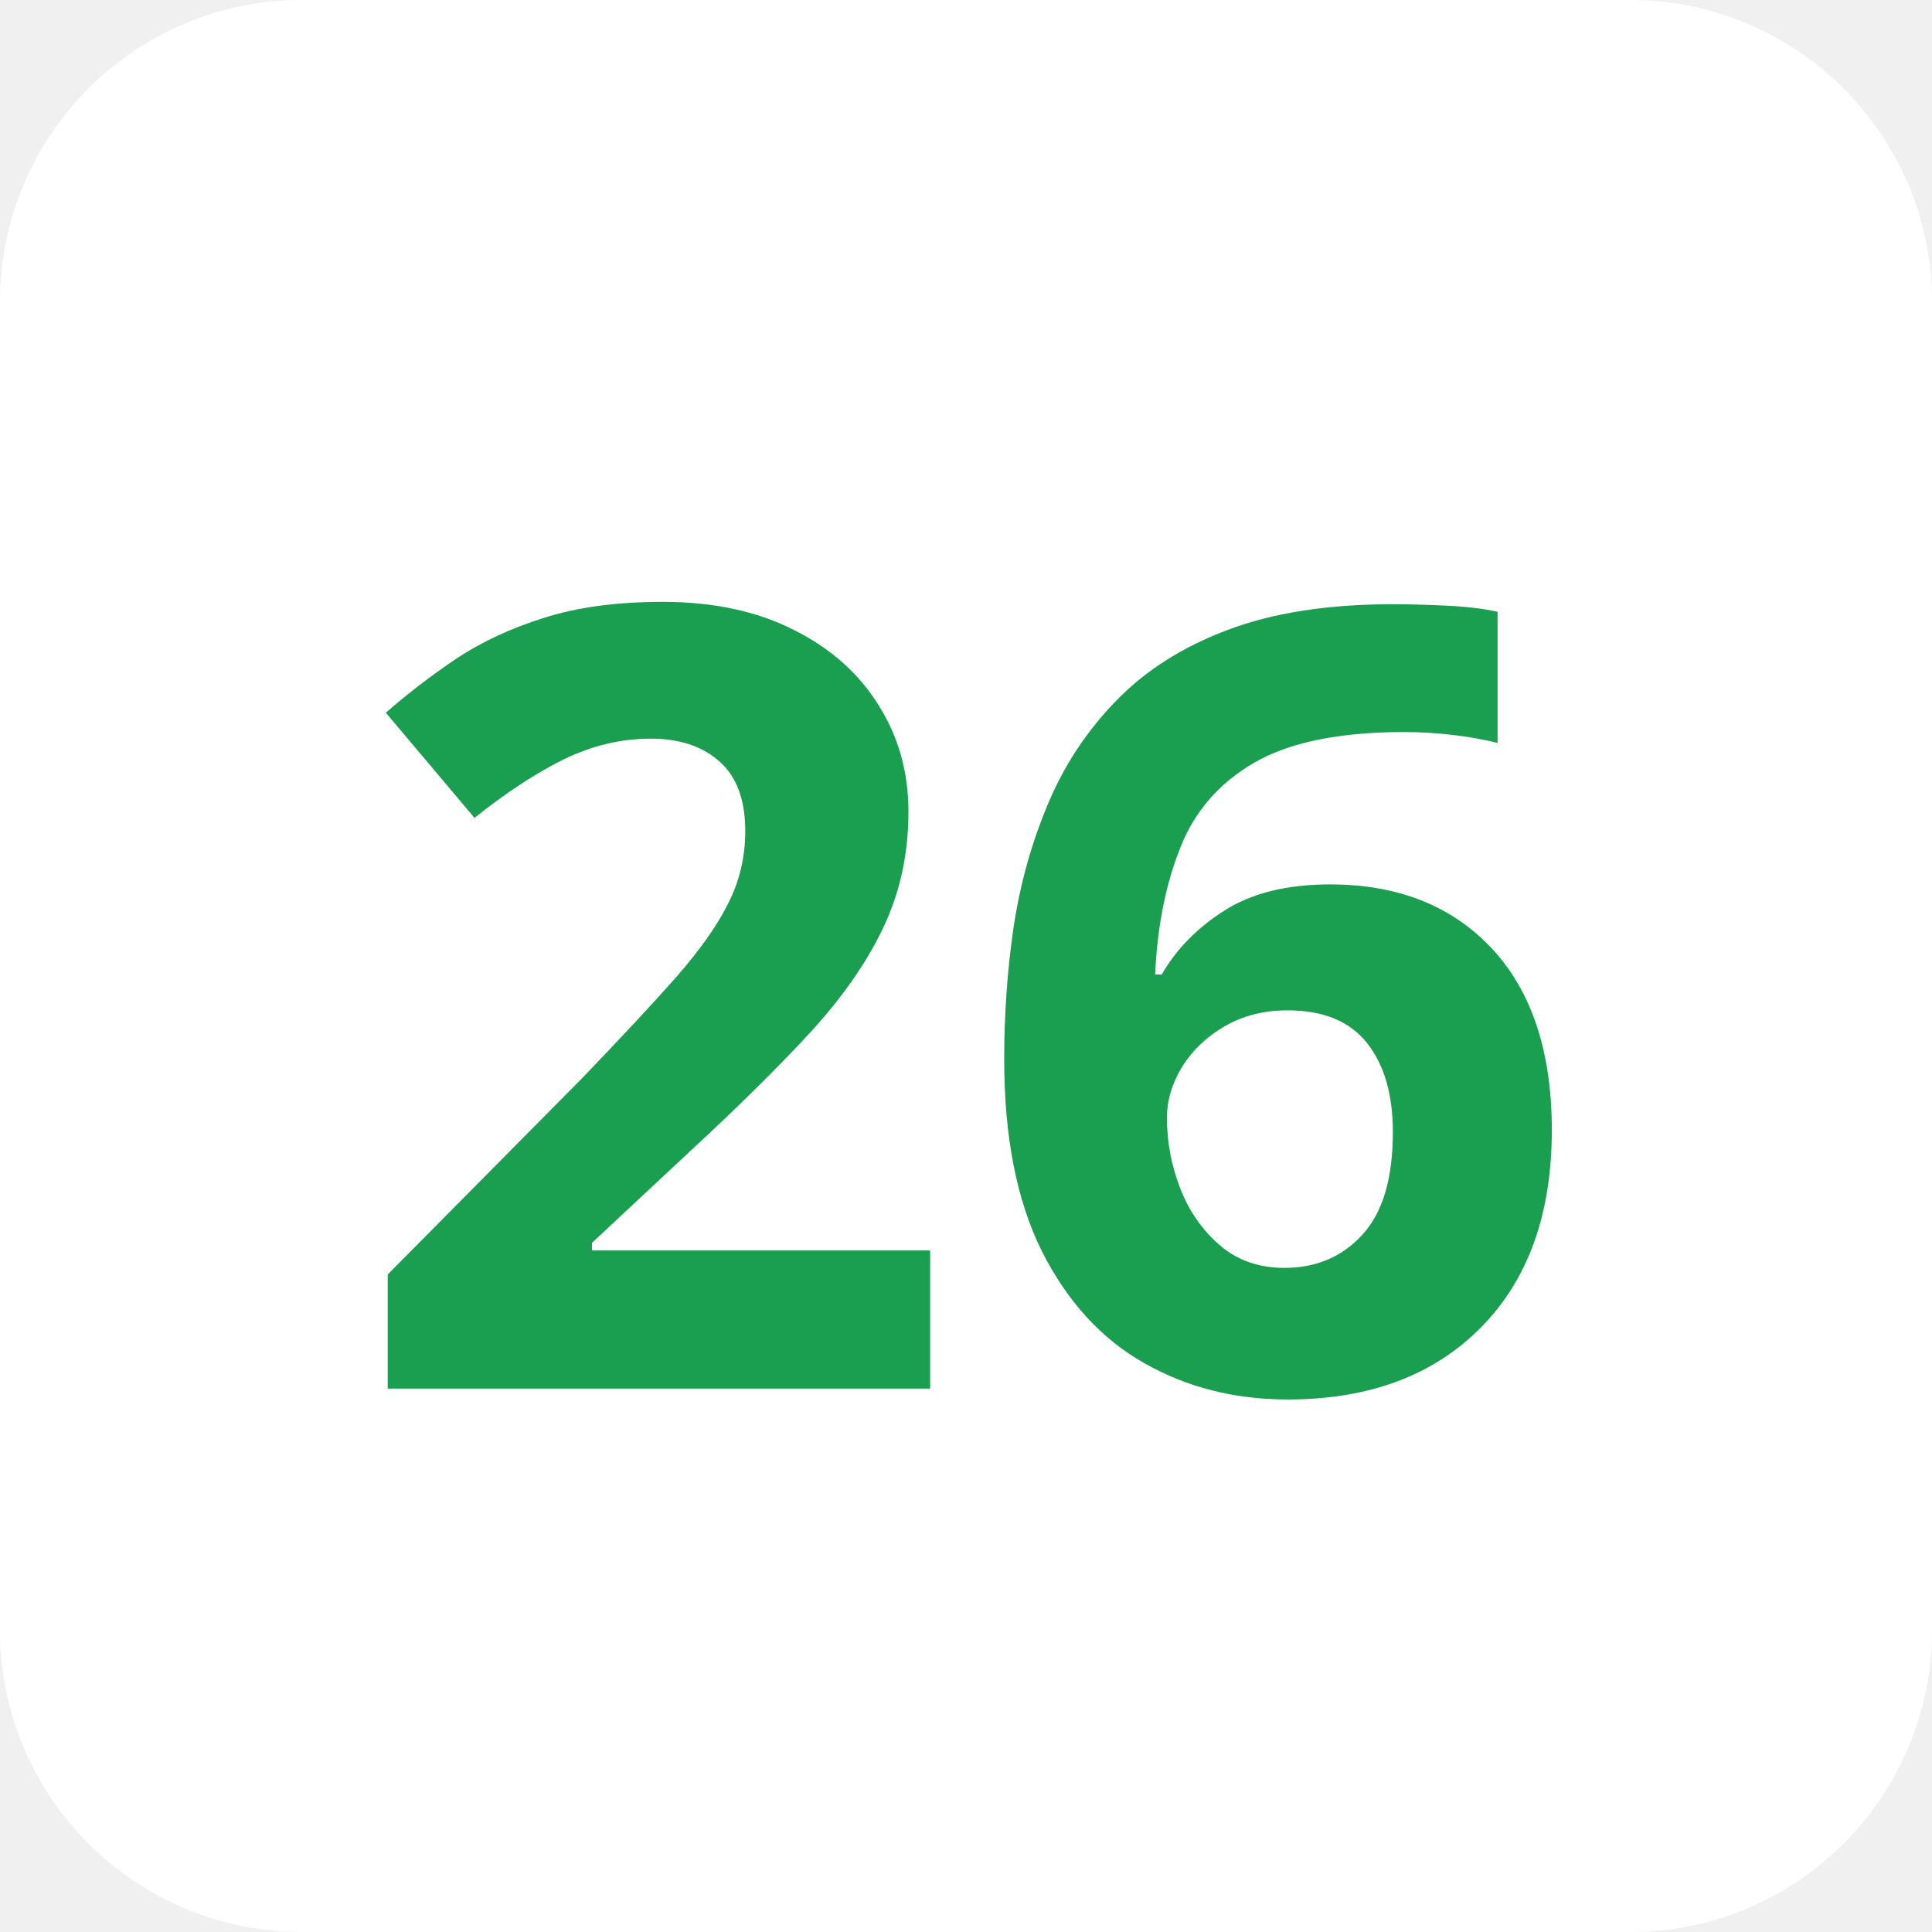
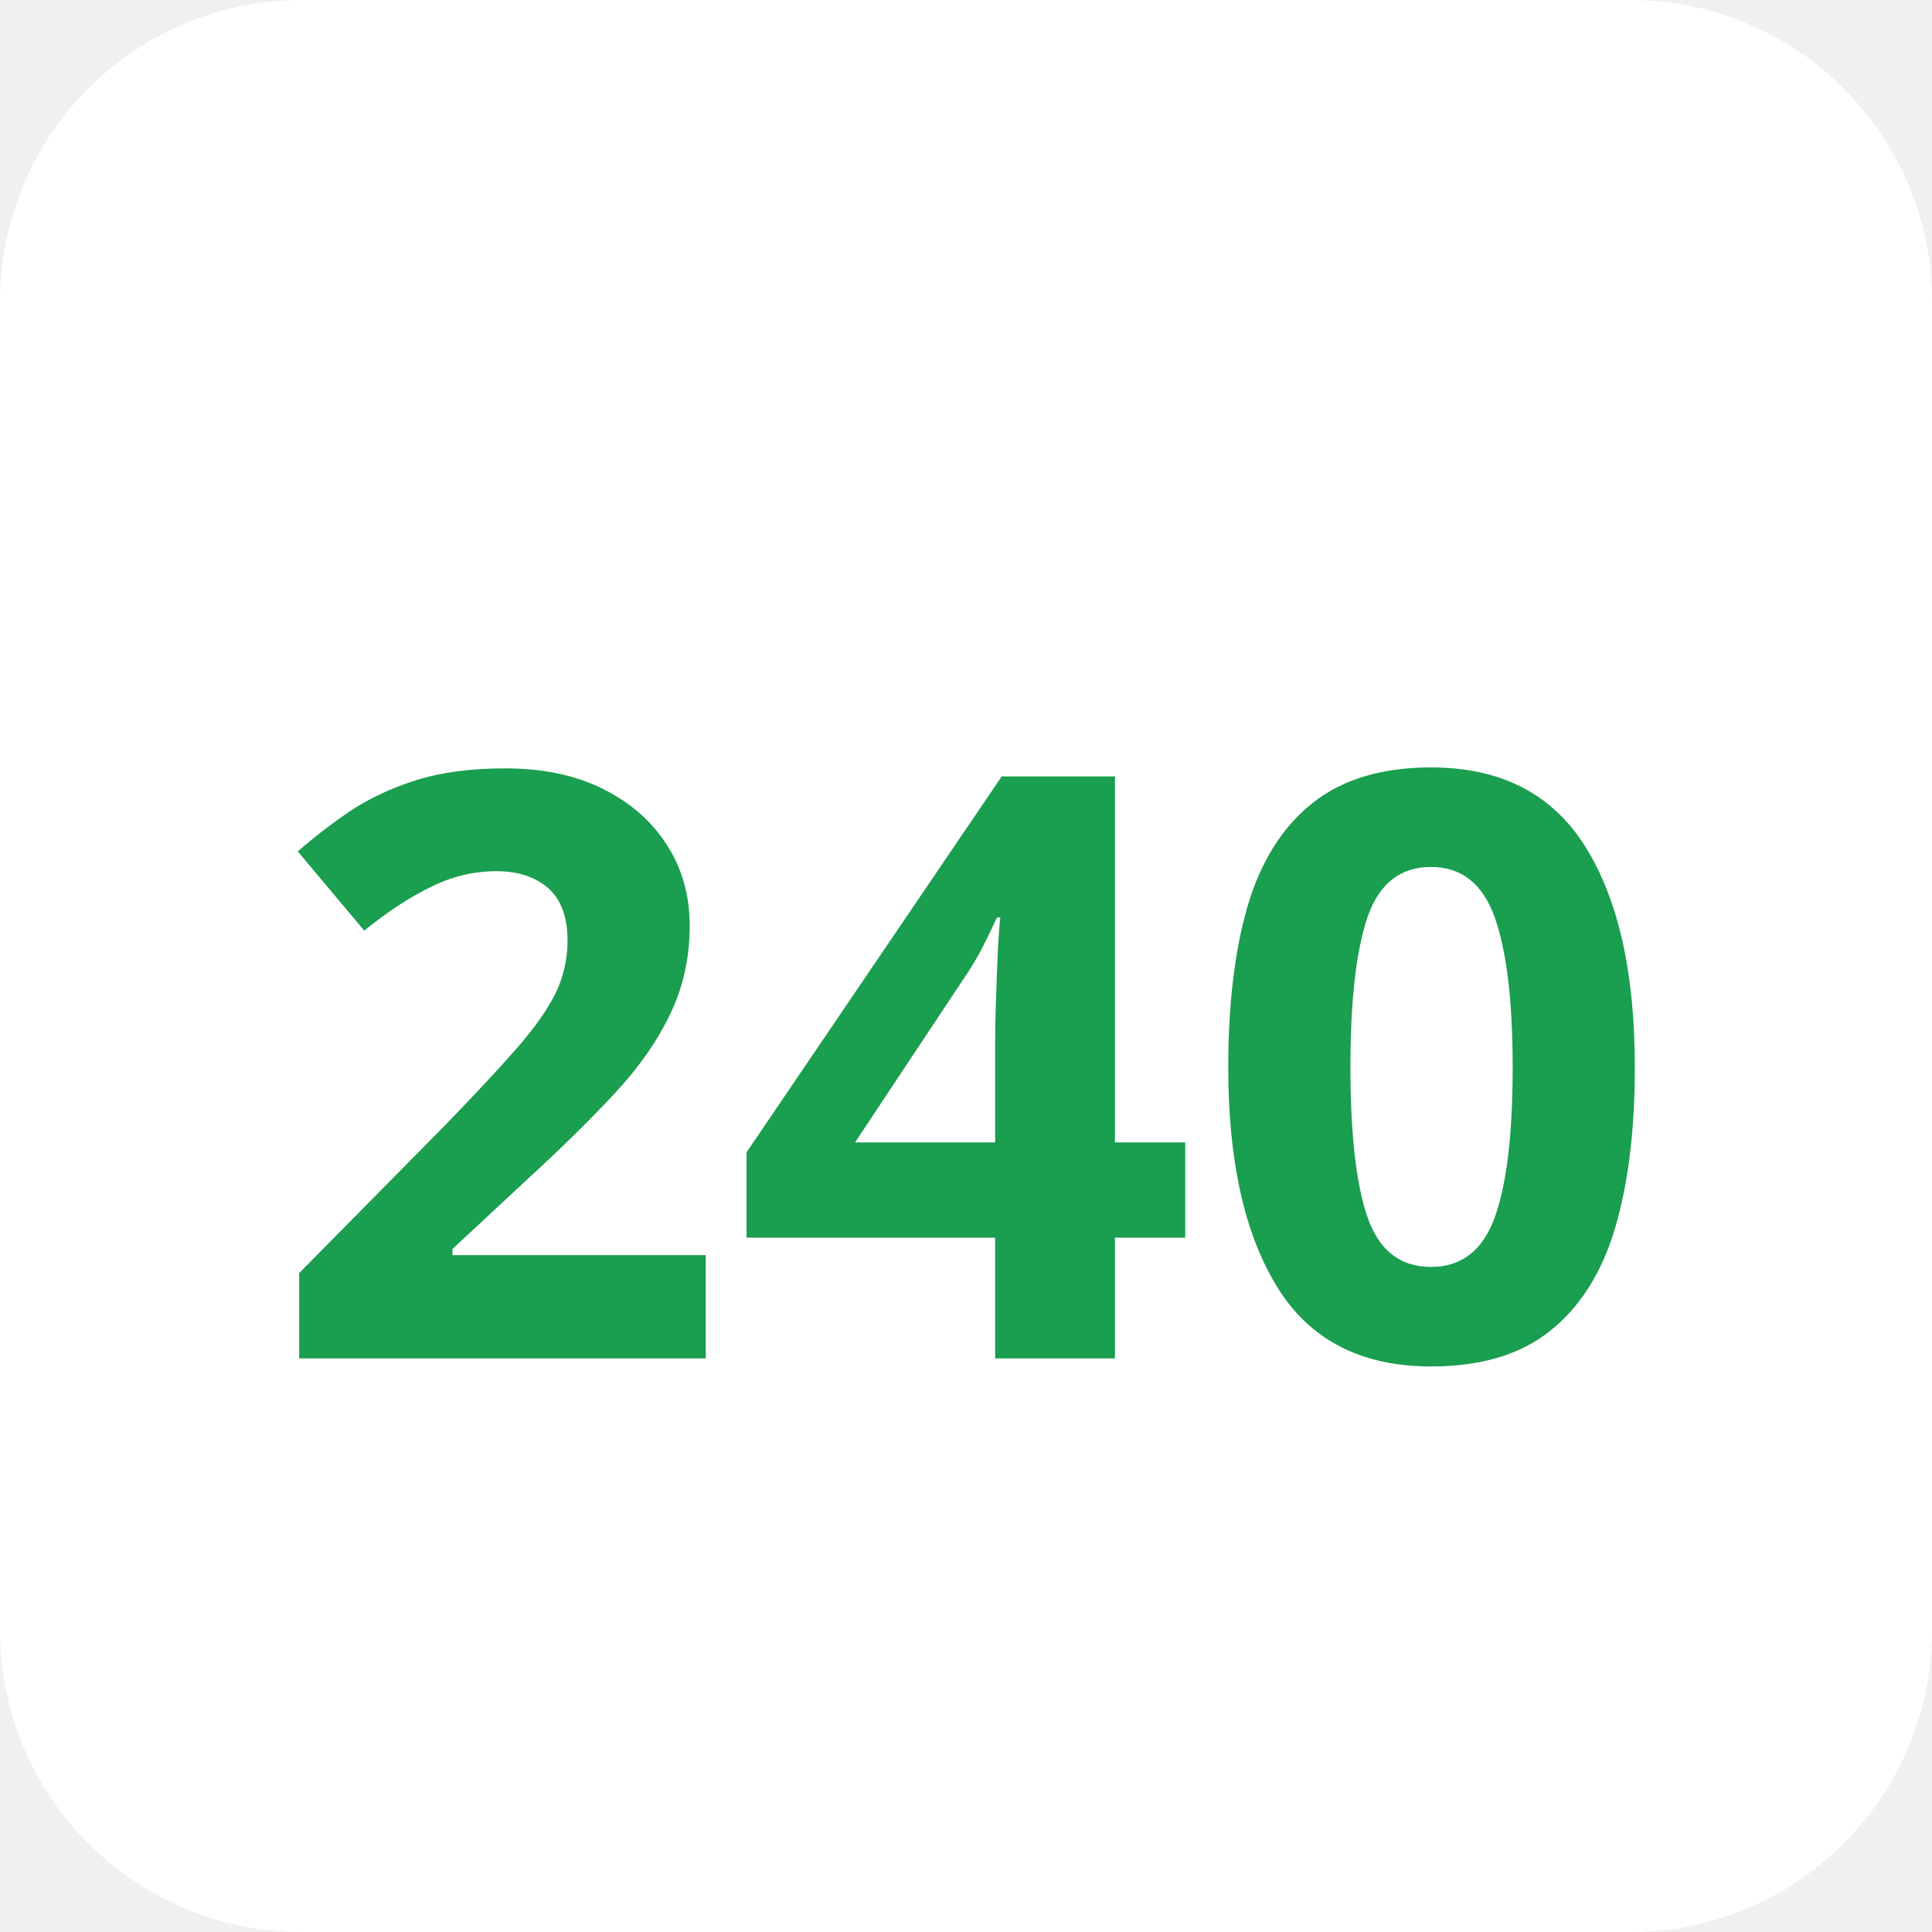
<svg xmlns="http://www.w3.org/2000/svg" viewBox="0 0 64 64">
  <rect width="64" height="64" rx="10" fill="#ffffff" />
-   <text x="32" y="46" font-family="'Outfit', system-ui, sans-serif" font-weight="800" font-size="36" fill="#1a9e4f" text-anchor="middle">26</text>
+   <text x="32" y="45" font-family="'Outfit', system-ui, sans-serif" font-weight="800" font-size="27" fill="#1a9e4f" text-anchor="middle">240</text>
</svg>
